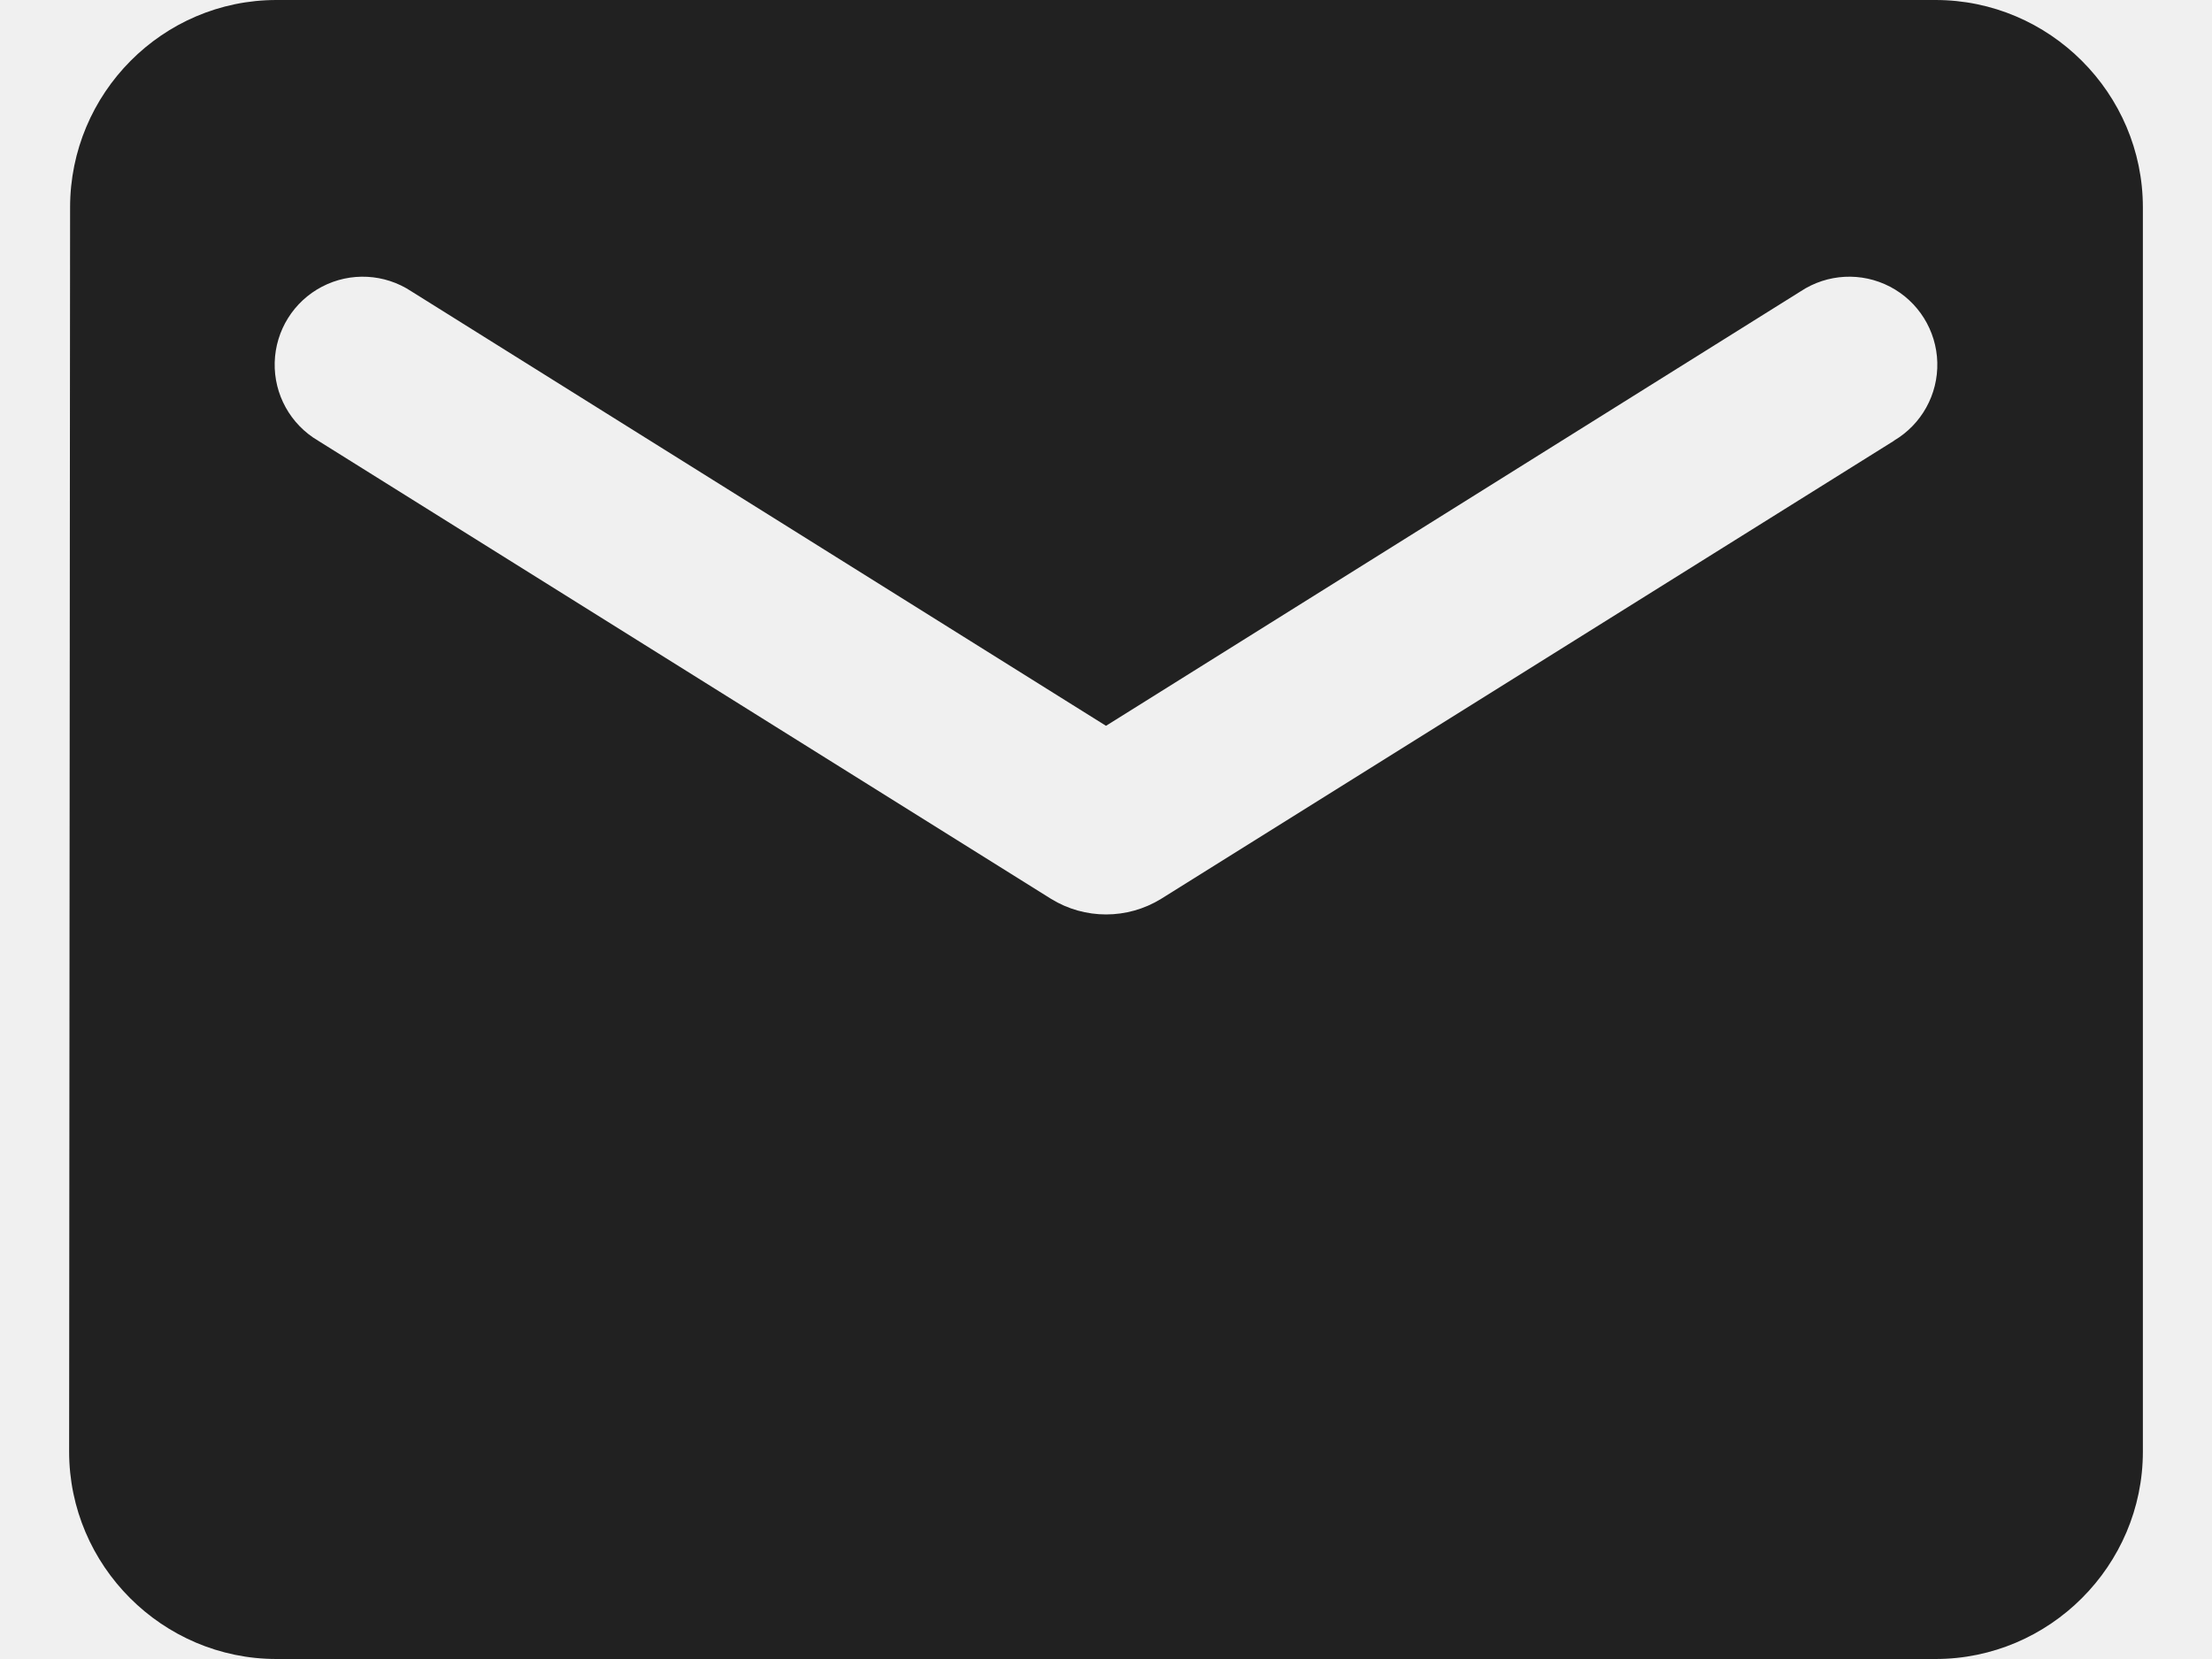
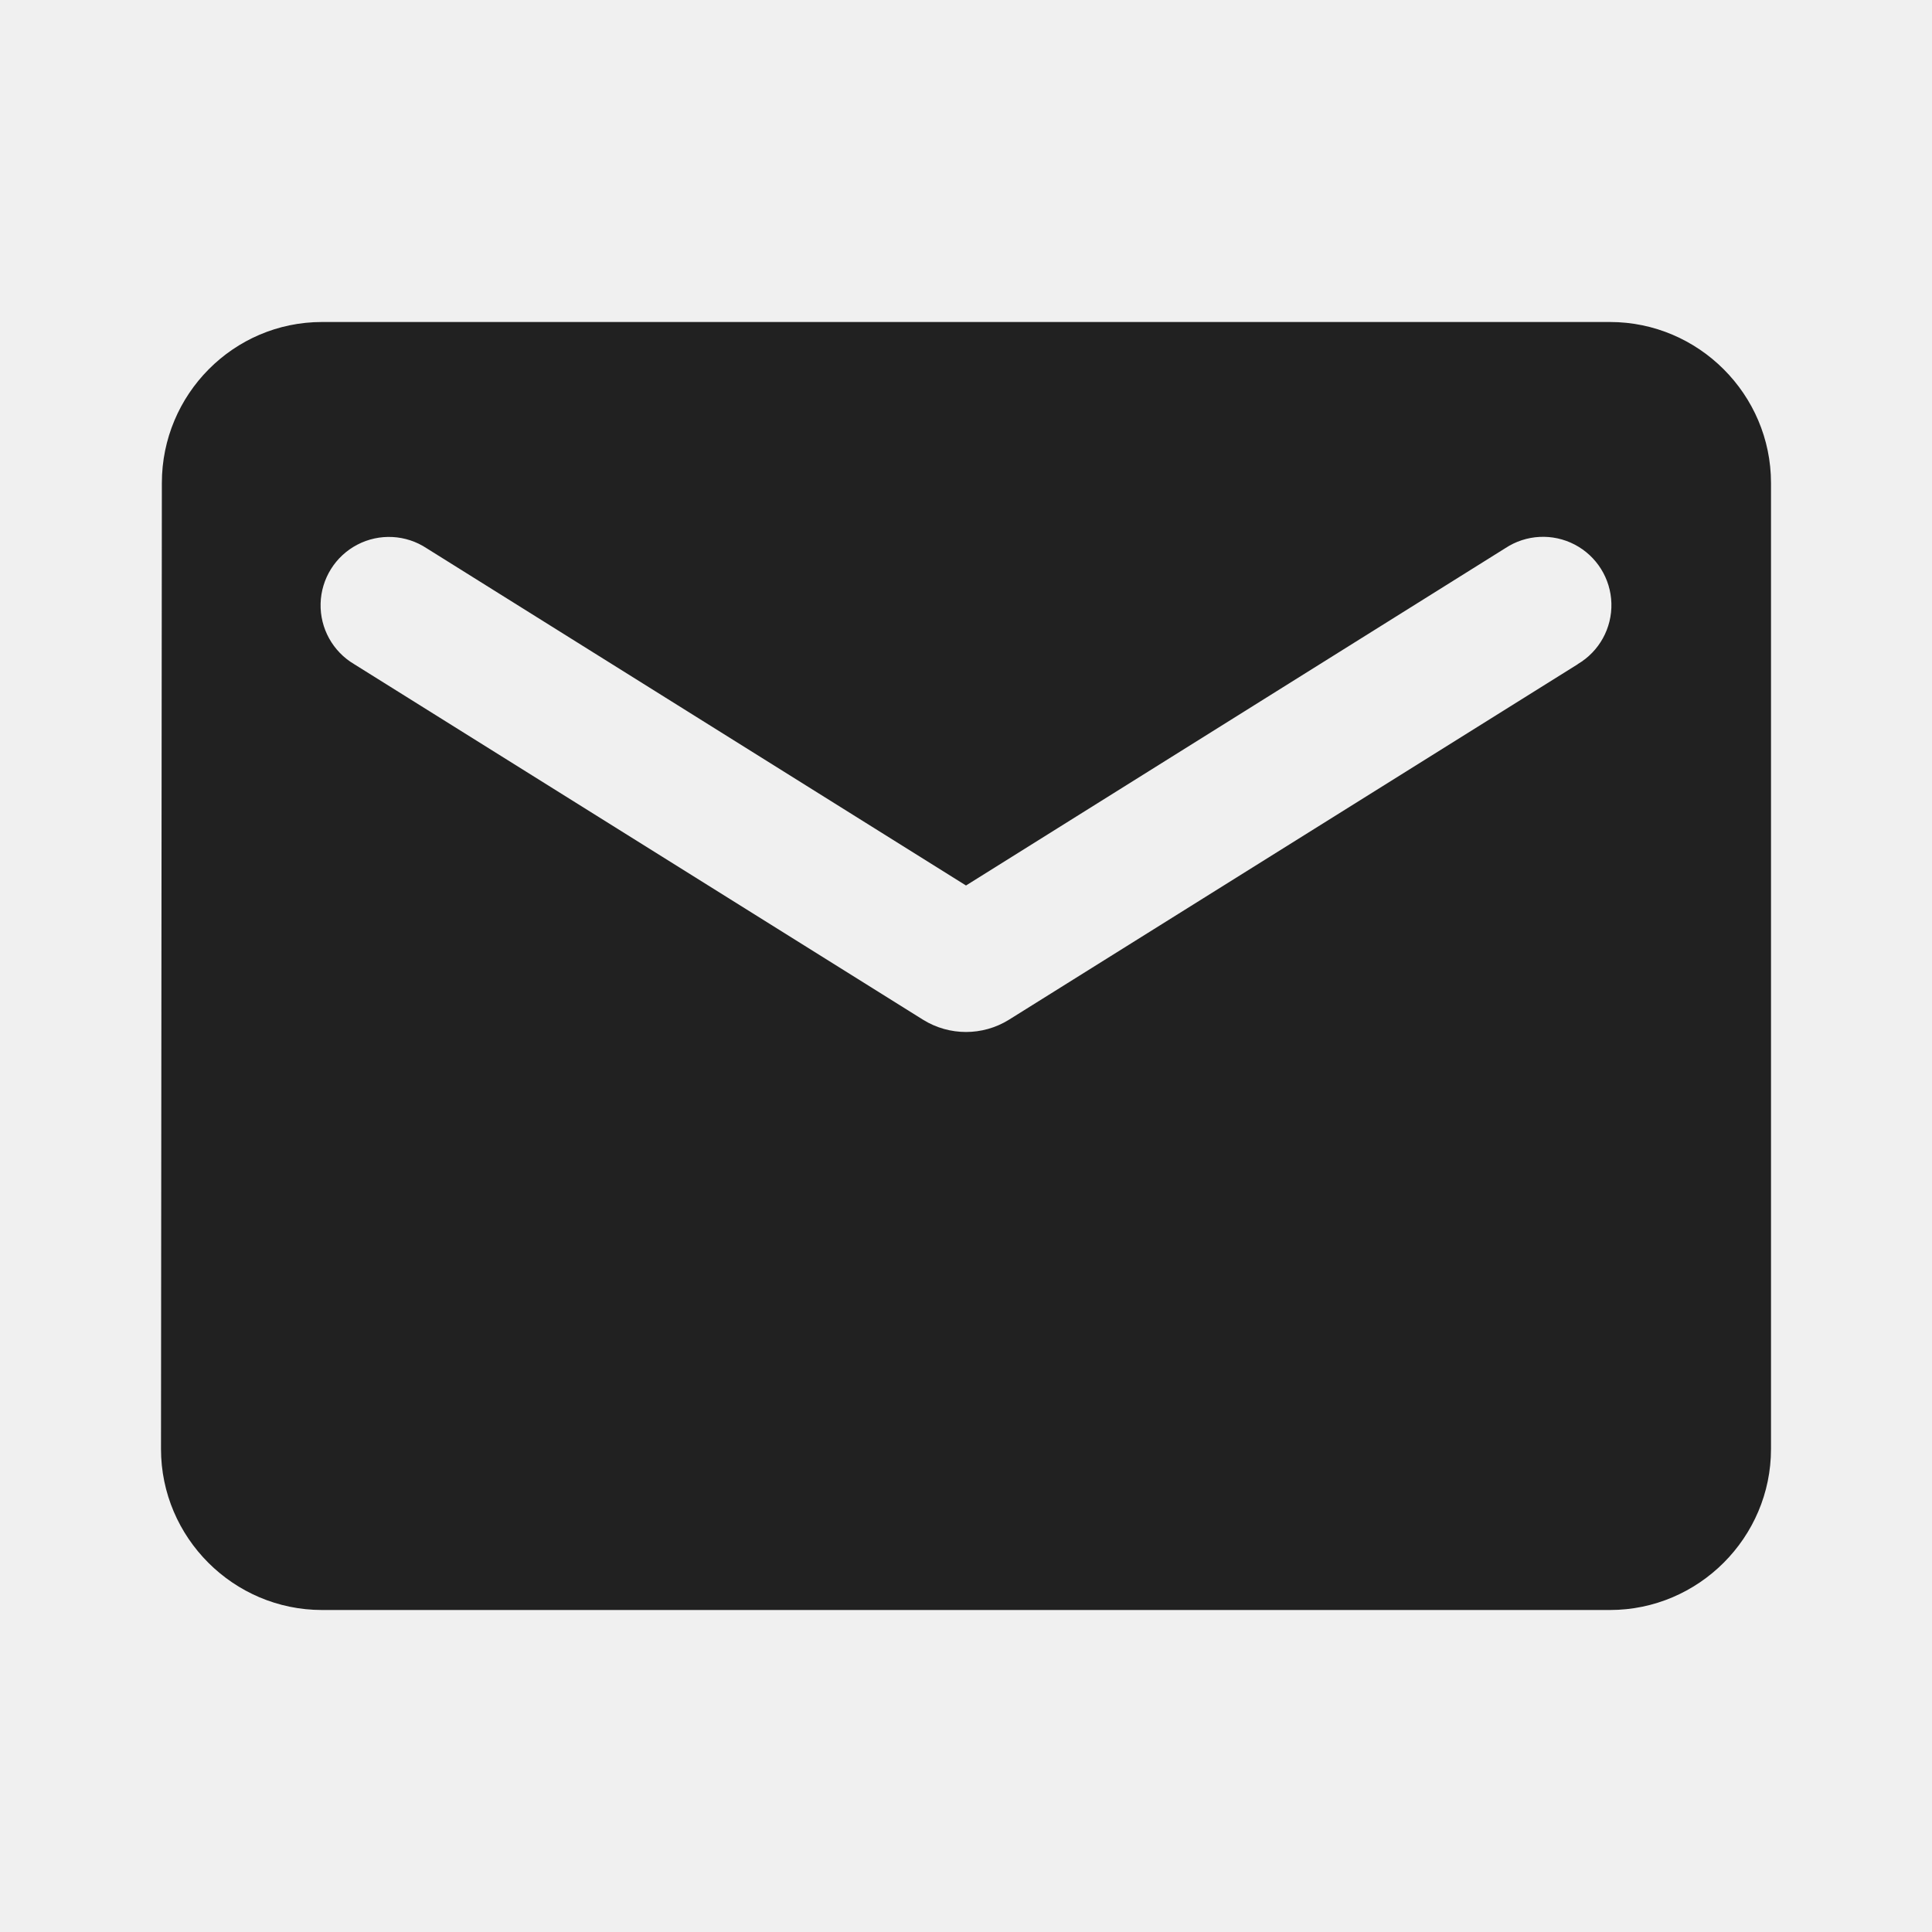
- <svg xmlns="http://www.w3.org/2000/svg" width="16" height="12" fill="none">
-   <path d="M14 0H2C1.175 0 .507.675.507 1.5l-.007 9c0 .825.675 1.5 1.5 1.5h12c.825 0 1.5-.675 1.5-1.5v-9C15.5.675 14.825 0 14 0Zm-.3 3.188L8.398 6.502a.759.759 0 0 1-.795 0L2.3 3.187a.637.637 0 1 1 .675-1.08L8 5.25l5.025-3.143a.637.637 0 1 1 .675 1.08Z" fill="#212121" />
+ <svg xmlns="http://www.w3.org/2000/svg" width="18" height="18" fill="none">
+   <g clip-path="url(#a)">
+     <path d="M15 3H3c-.825 0-1.492.675-1.492 1.5l-.008 9c0 .825.675 1.5 1.5 1.5h12c.825 0 1.5-.675 1.5-1.5v-9c0-.825-.675-1.5-1.5-1.5Zm-.3 3.188L9.398 9.502a.759.759 0 0 1-.796 0L3.3 6.188a.637.637 0 1 1 .675-1.08L9 8.25l5.025-3.143a.637.637 0 1 1 .675 1.08Z" fill="#212121" />
+   </g>
+   <defs>
+     <clipPath id="a">
+       <path fill="#fff" d="M0 0h18v18H0z" />
+     </clipPath>
+   </defs>
</svg>
